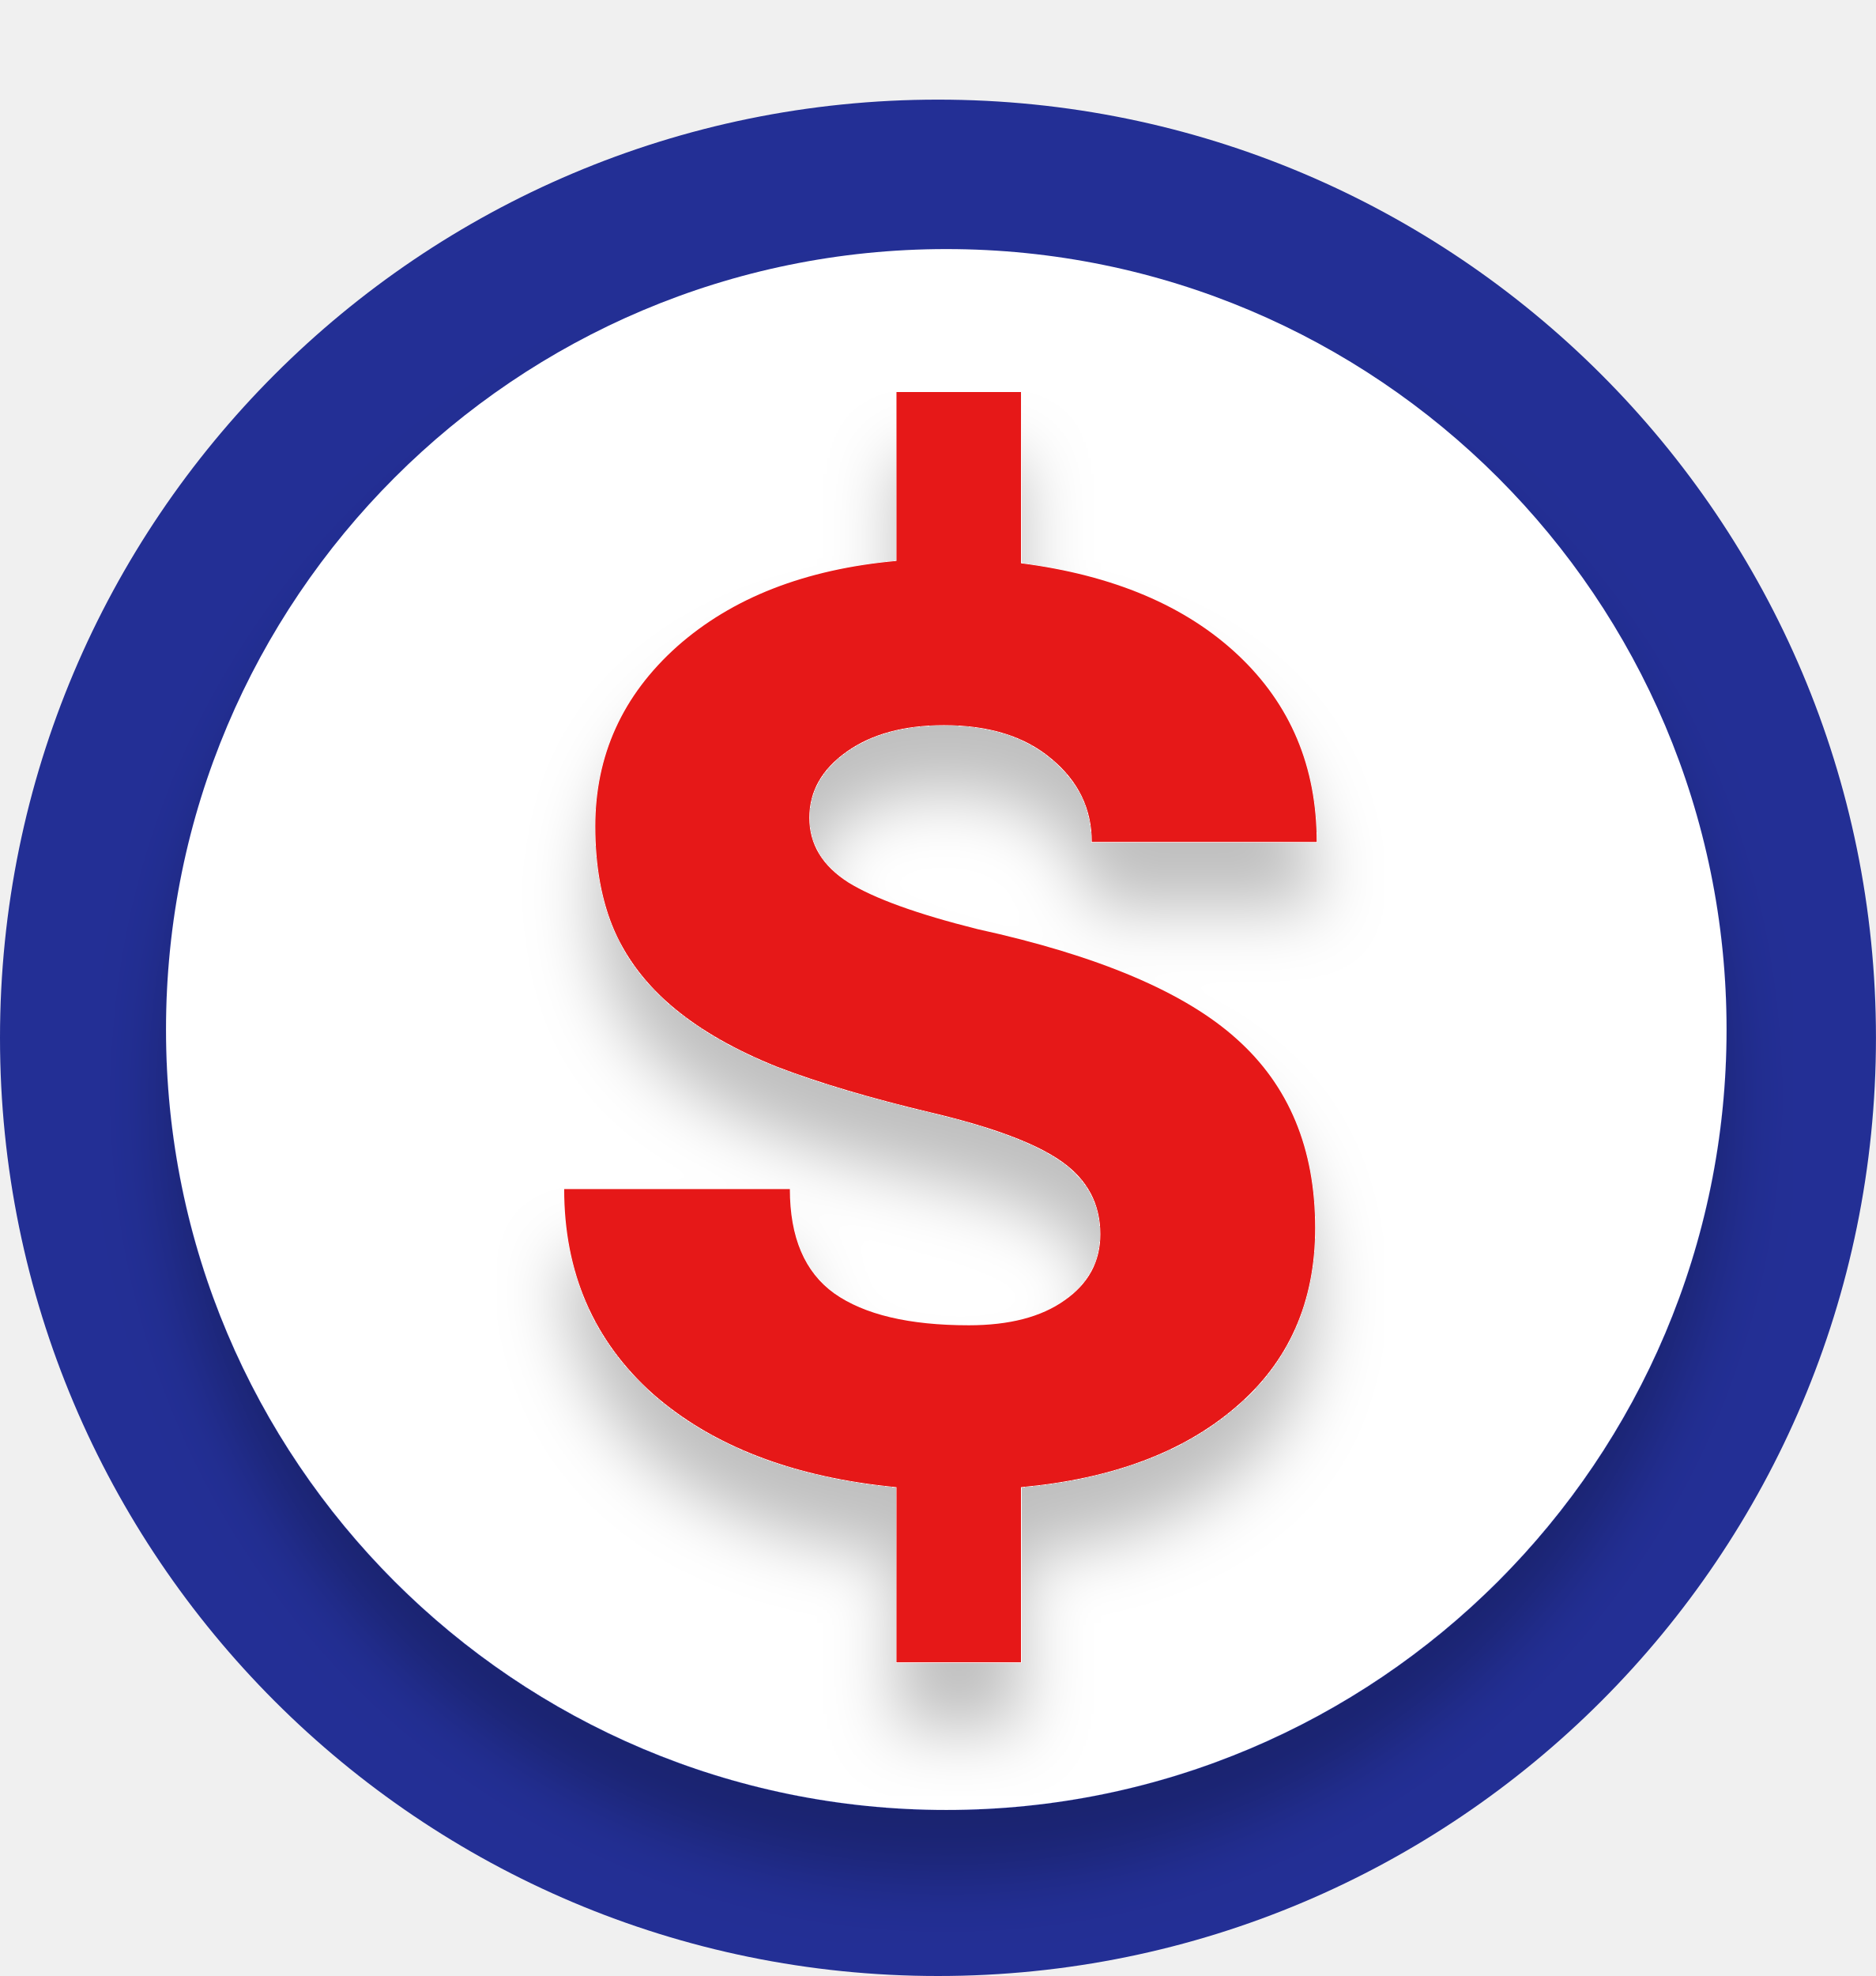
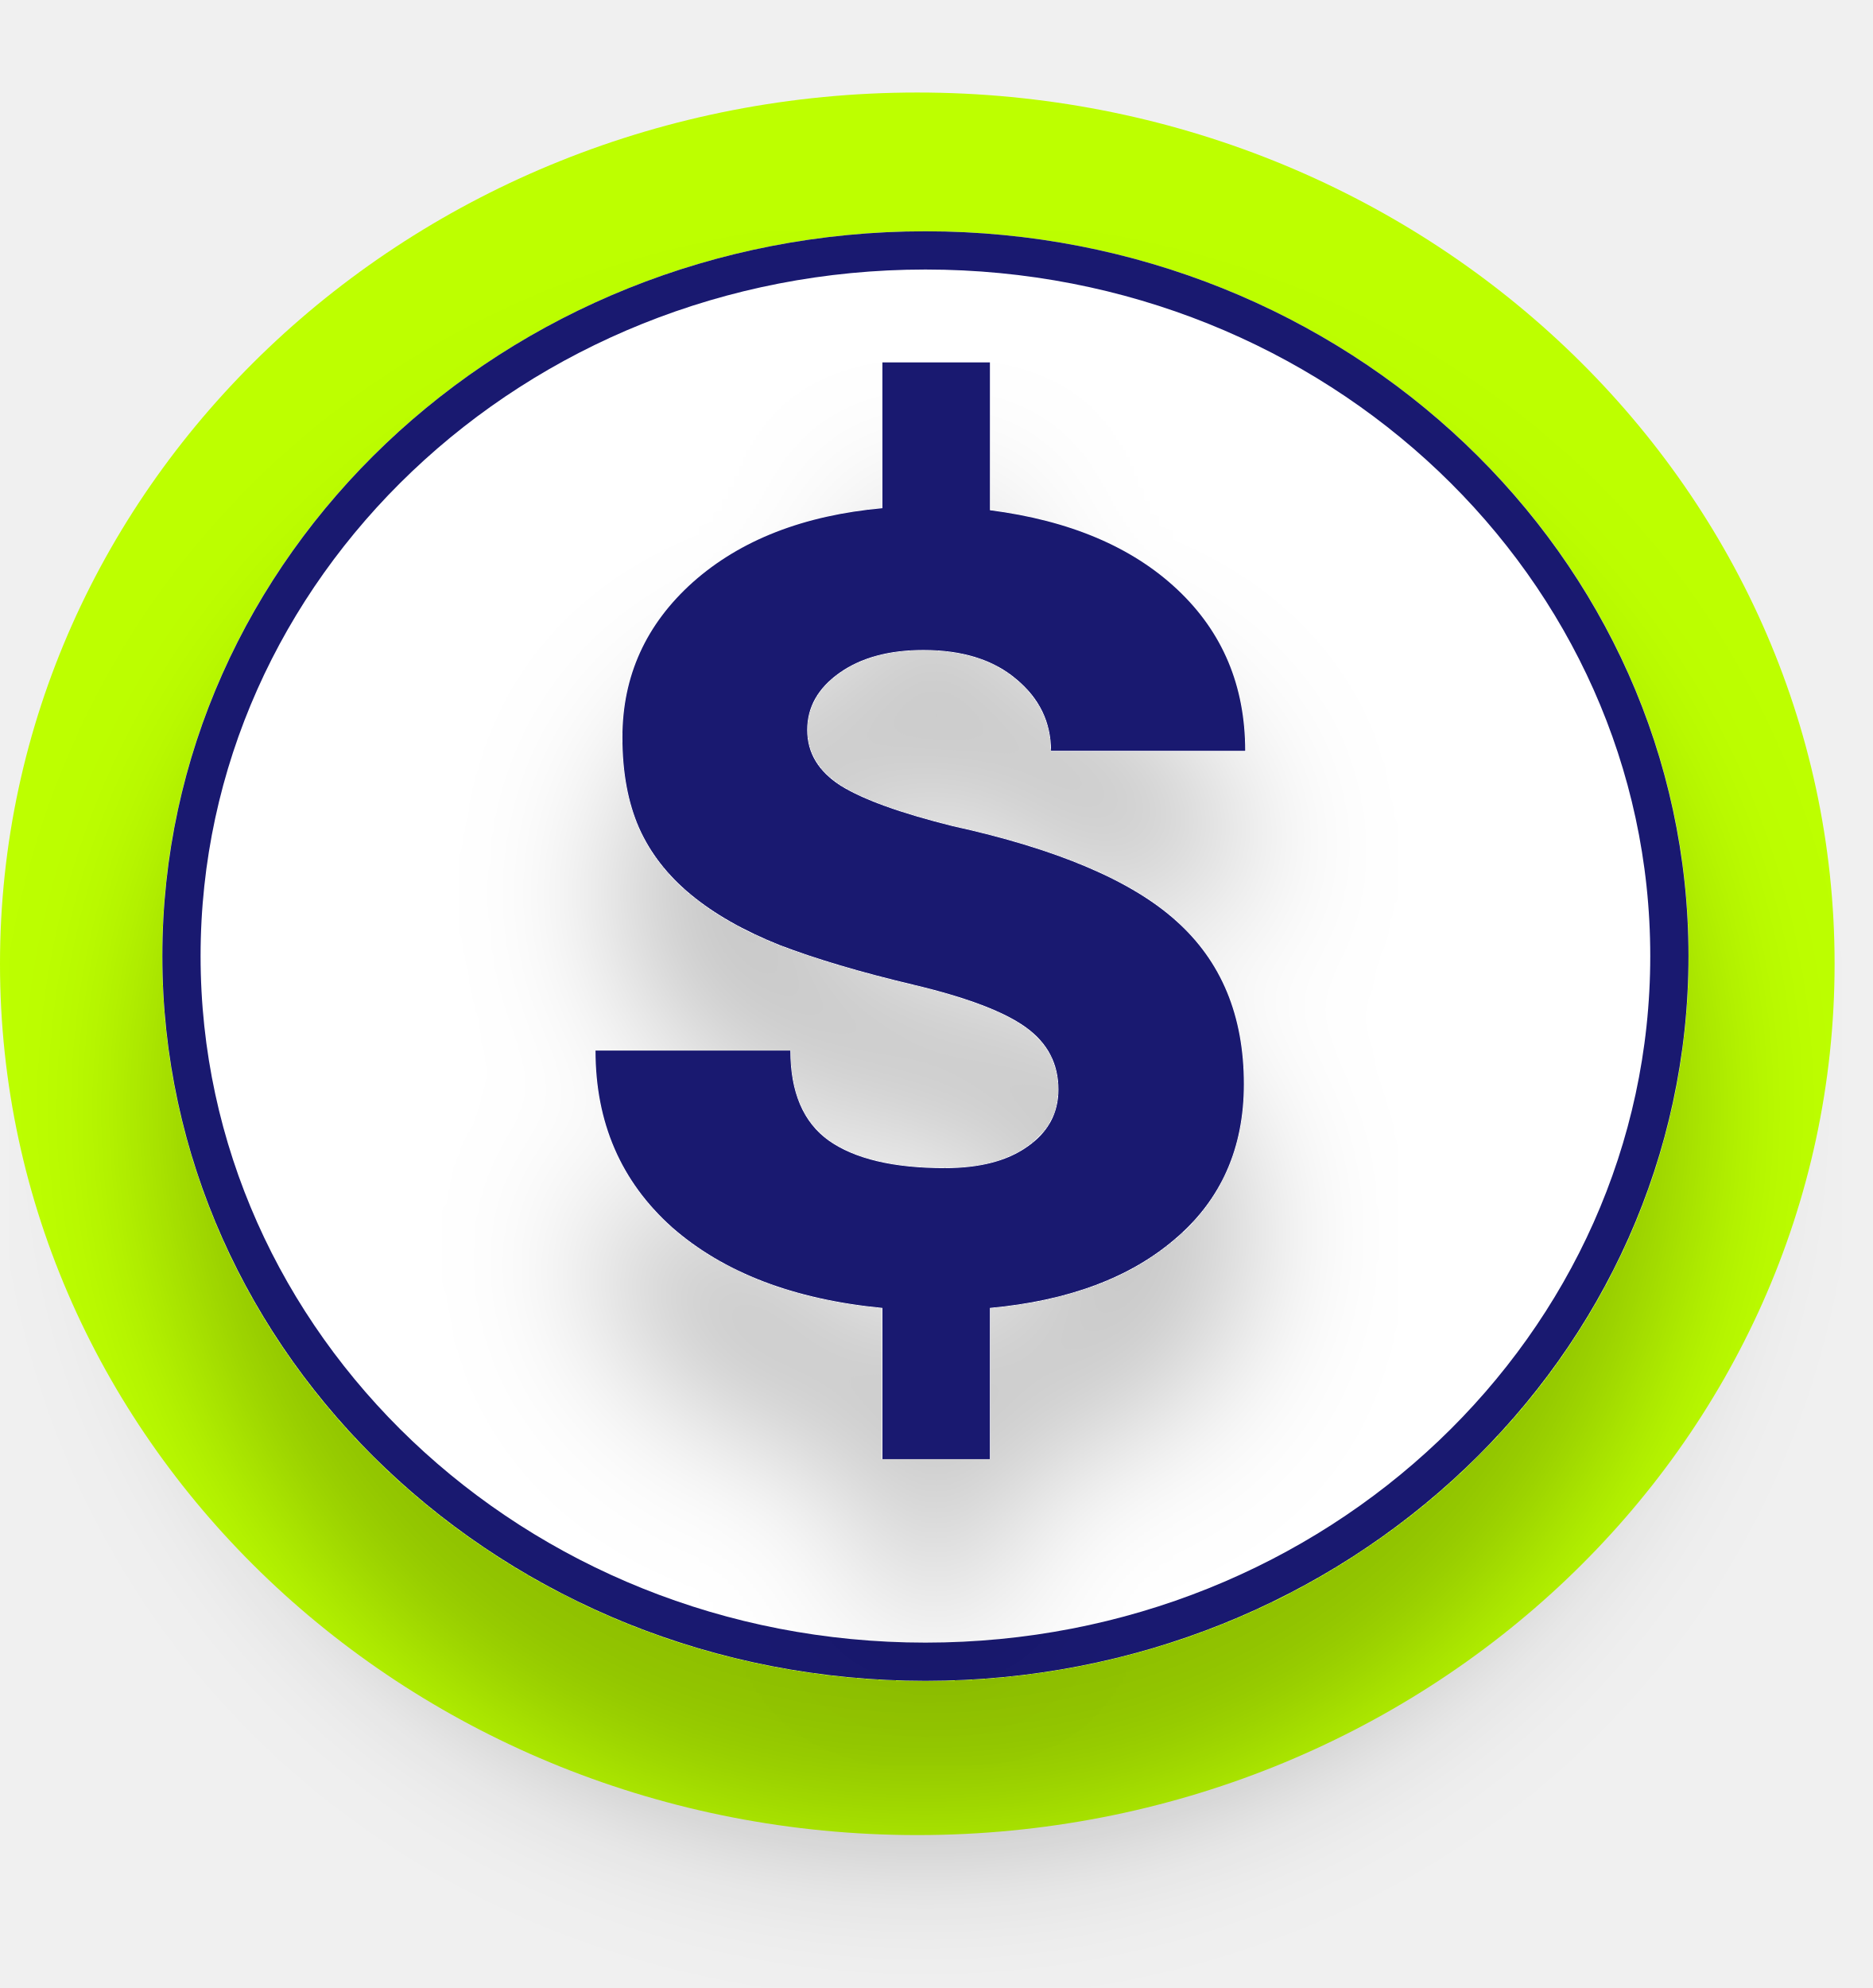
- <svg xmlns="http://www.w3.org/2000/svg" width="113" height="119" viewBox="0 0 113 119" fill="none">
-   <circle cx="56.5" cy="62.5" r="56.5" fill="#232F95" />
-   <g filter="url(#filter0_d_15_54)">
-     <circle cx="57" cy="62" r="47" fill="white" />
+ <svg xmlns="http://www.w3.org/2000/svg" width="49" height="52" viewBox="0 0 49 52" fill="none">
+   <ellipse cx="24" cy="25.21" rx="24" ry="22.79" fill="#BDFF00" />
+   <g filter="url(#filter0_d_543_1383)">
+     <ellipse cx="24.213" cy="25.008" rx="19.965" ry="18.958" fill="white" />
+     <path d="M43.677 25.008C43.677 35.178 34.987 43.466 24.213 43.466C13.438 43.466 4.748 35.178 4.748 25.008C4.748 14.838 13.438 6.55 24.213 6.55C34.987 6.55 43.677 14.838 43.677 25.008Z" stroke="#191970" />
  </g>
-   <g filter="url(#filter1_d_15_54)">
-     <path d="M66.281 74.328C66.281 72.516 65.516 71.062 63.984 69.969C62.453 68.875 59.844 67.891 56.156 67.016C52.469 66.141 49.359 65.219 46.828 64.25C44.328 63.25 42.266 62.078 40.641 60.734C39.016 59.391 37.812 57.844 37.031 56.094C36.25 54.312 35.859 52.203 35.859 49.766C35.859 45.484 37.5 41.875 40.781 38.938C44.094 36 48.5 34.281 54 33.781V23.609H61.5V33.922C67.062 34.641 71.422 36.484 74.578 39.453C77.734 42.422 79.312 46.172 79.312 50.703H65.766C65.766 48.703 64.953 47.031 63.328 45.688C61.734 44.344 59.578 43.672 56.859 43.672C54.453 43.672 52.5 44.203 51 45.266C49.5 46.328 48.75 47.656 48.75 49.25C48.75 50.844 49.531 52.141 51.094 53.141C52.656 54.109 55.25 55.047 58.875 55.953C66.156 57.547 71.359 59.75 74.484 62.562C77.641 65.375 79.219 69.172 79.219 73.953C79.219 78.422 77.625 82.016 74.438 84.734C71.281 87.453 66.969 89.062 61.5 89.562V100.109H54V89.562C47.812 88.969 42.922 87.094 39.328 83.938C35.766 80.75 33.984 76.641 33.984 71.609H47.578C47.578 74.516 48.469 76.609 50.25 77.891C52.062 79.172 54.766 79.812 58.359 79.812C60.797 79.812 62.719 79.312 64.125 78.312C65.562 77.312 66.281 75.984 66.281 74.328Z" fill="#E61818" />
+   <g filter="url(#filter1_d_543_1383)">
+     <path d="M27.693 28.498C27.693 27.818 27.406 27.273 26.831 26.863C26.257 26.453 25.279 26.084 23.896 25.756C22.513 25.428 21.347 25.082 20.398 24.719C19.46 24.344 18.687 23.904 18.078 23.4C17.468 22.896 17.017 22.316 16.724 21.66C16.431 20.992 16.285 20.201 16.285 19.287C16.285 17.682 16.9 16.328 18.13 15.227C19.372 14.125 21.025 13.48 23.087 13.293V9.479H25.9V13.346C27.986 13.615 29.62 14.307 30.804 15.42C31.988 16.533 32.579 17.939 32.579 19.639H27.499C27.499 18.889 27.195 18.262 26.585 17.758C25.988 17.254 25.179 17.002 24.16 17.002C23.257 17.002 22.525 17.201 21.962 17.6C21.4 17.998 21.119 18.496 21.119 19.094C21.119 19.691 21.411 20.178 21.997 20.553C22.583 20.916 23.556 21.268 24.915 21.607C27.646 22.205 29.597 23.031 30.769 24.086C31.953 25.141 32.544 26.564 32.544 28.357C32.544 30.033 31.947 31.381 30.751 32.4C29.568 33.42 27.951 34.023 25.9 34.211V38.166H23.087V34.211C20.767 33.988 18.933 33.285 17.585 32.102C16.249 30.906 15.581 29.365 15.581 27.479H20.679C20.679 28.568 21.013 29.354 21.681 29.834C22.361 30.314 23.374 30.555 24.722 30.555C25.636 30.555 26.357 30.367 26.884 29.992C27.423 29.617 27.693 29.119 27.693 28.498Z" fill="#191970" />
  </g>
  <defs>
-     <filter id="filter0_d_15_54" x="6" y="15" width="102" height="102" filterUnits="userSpaceOnUse" color-interpolation-filters="sRGB">
+     <filter id="filter0_d_543_1383" x="0.248" y="6.05" width="47.93" height="45.916" filterUnits="userSpaceOnUse" color-interpolation-filters="sRGB">
      <feFlood flood-opacity="0" result="BackgroundImageFix" />
      <feColorMatrix in="SourceAlpha" type="matrix" values="0 0 0 0 0 0 0 0 0 0 0 0 0 0 0 0 0 0 127 0" result="hardAlpha" />
      <feOffset dy="4" />
      <feGaussianBlur stdDeviation="2" />
      <feComposite in2="hardAlpha" operator="out" />
      <feColorMatrix type="matrix" values="0 0 0 0 0 0 0 0 0 0 0 0 0 0 0 0 0 0 0.25 0" />
-       <feBlend mode="normal" in2="BackgroundImageFix" result="effect1_dropShadow_15_54" />
-       <feBlend mode="normal" in="SourceGraphic" in2="effect1_dropShadow_15_54" result="shape" />
+       <feBlend mode="normal" in2="BackgroundImageFix" result="effect1_dropShadow_543_1383" />
+       <feBlend mode="normal" in="SourceGraphic" in2="effect1_dropShadow_543_1383" result="shape" />
    </filter>
-     <filter id="filter1_d_15_54" x="29.984" y="23.609" width="53.328" height="84.5" filterUnits="userSpaceOnUse" color-interpolation-filters="sRGB">
+     <filter id="filter1_d_543_1383" x="11.581" y="9.479" width="24.998" height="36.688" filterUnits="userSpaceOnUse" color-interpolation-filters="sRGB">
      <feFlood flood-opacity="0" result="BackgroundImageFix" />
      <feColorMatrix in="SourceAlpha" type="matrix" values="0 0 0 0 0 0 0 0 0 0 0 0 0 0 0 0 0 0 127 0" result="hardAlpha" />
      <feOffset dy="4" />
      <feGaussianBlur stdDeviation="2" />
      <feComposite in2="hardAlpha" operator="out" />
      <feColorMatrix type="matrix" values="0 0 0 0 0 0 0 0 0 0 0 0 0 0 0 0 0 0 0.25 0" />
-       <feBlend mode="normal" in2="BackgroundImageFix" result="effect1_dropShadow_15_54" />
-       <feBlend mode="normal" in="SourceGraphic" in2="effect1_dropShadow_15_54" result="shape" />
+       <feBlend mode="normal" in2="BackgroundImageFix" result="effect1_dropShadow_543_1383" />
+       <feBlend mode="normal" in="SourceGraphic" in2="effect1_dropShadow_543_1383" result="shape" />
    </filter>
  </defs>
</svg>
